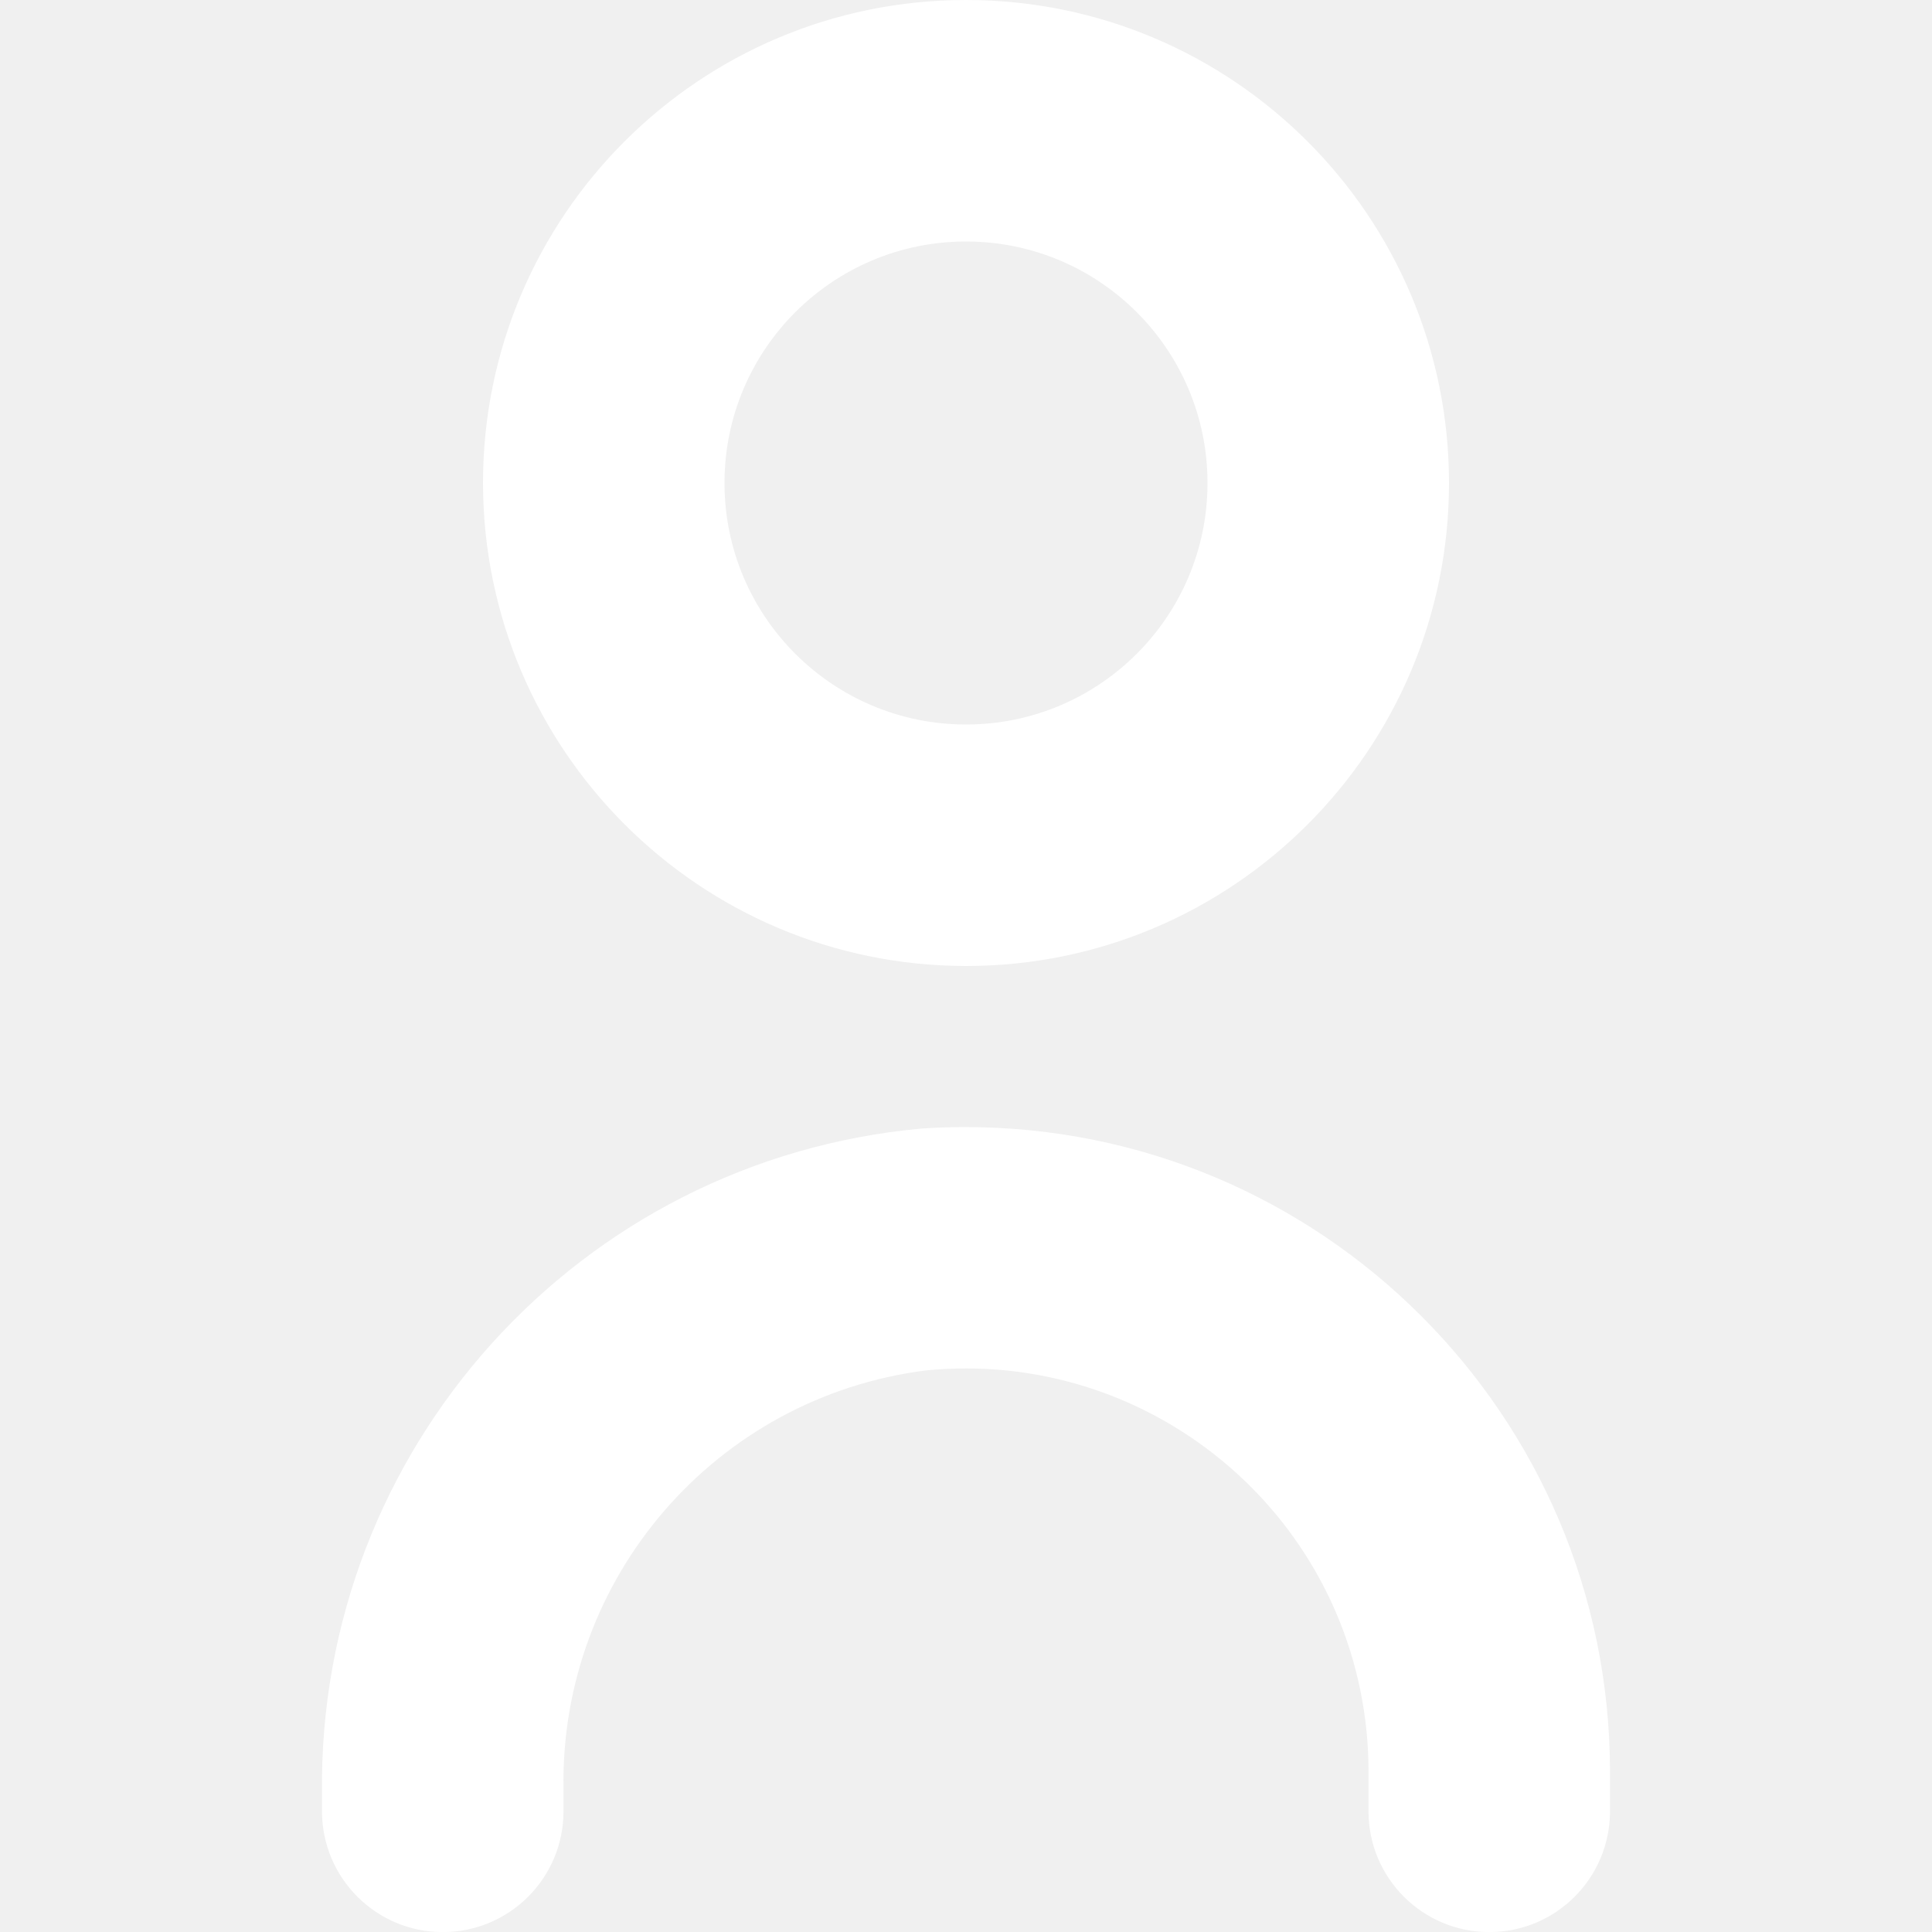
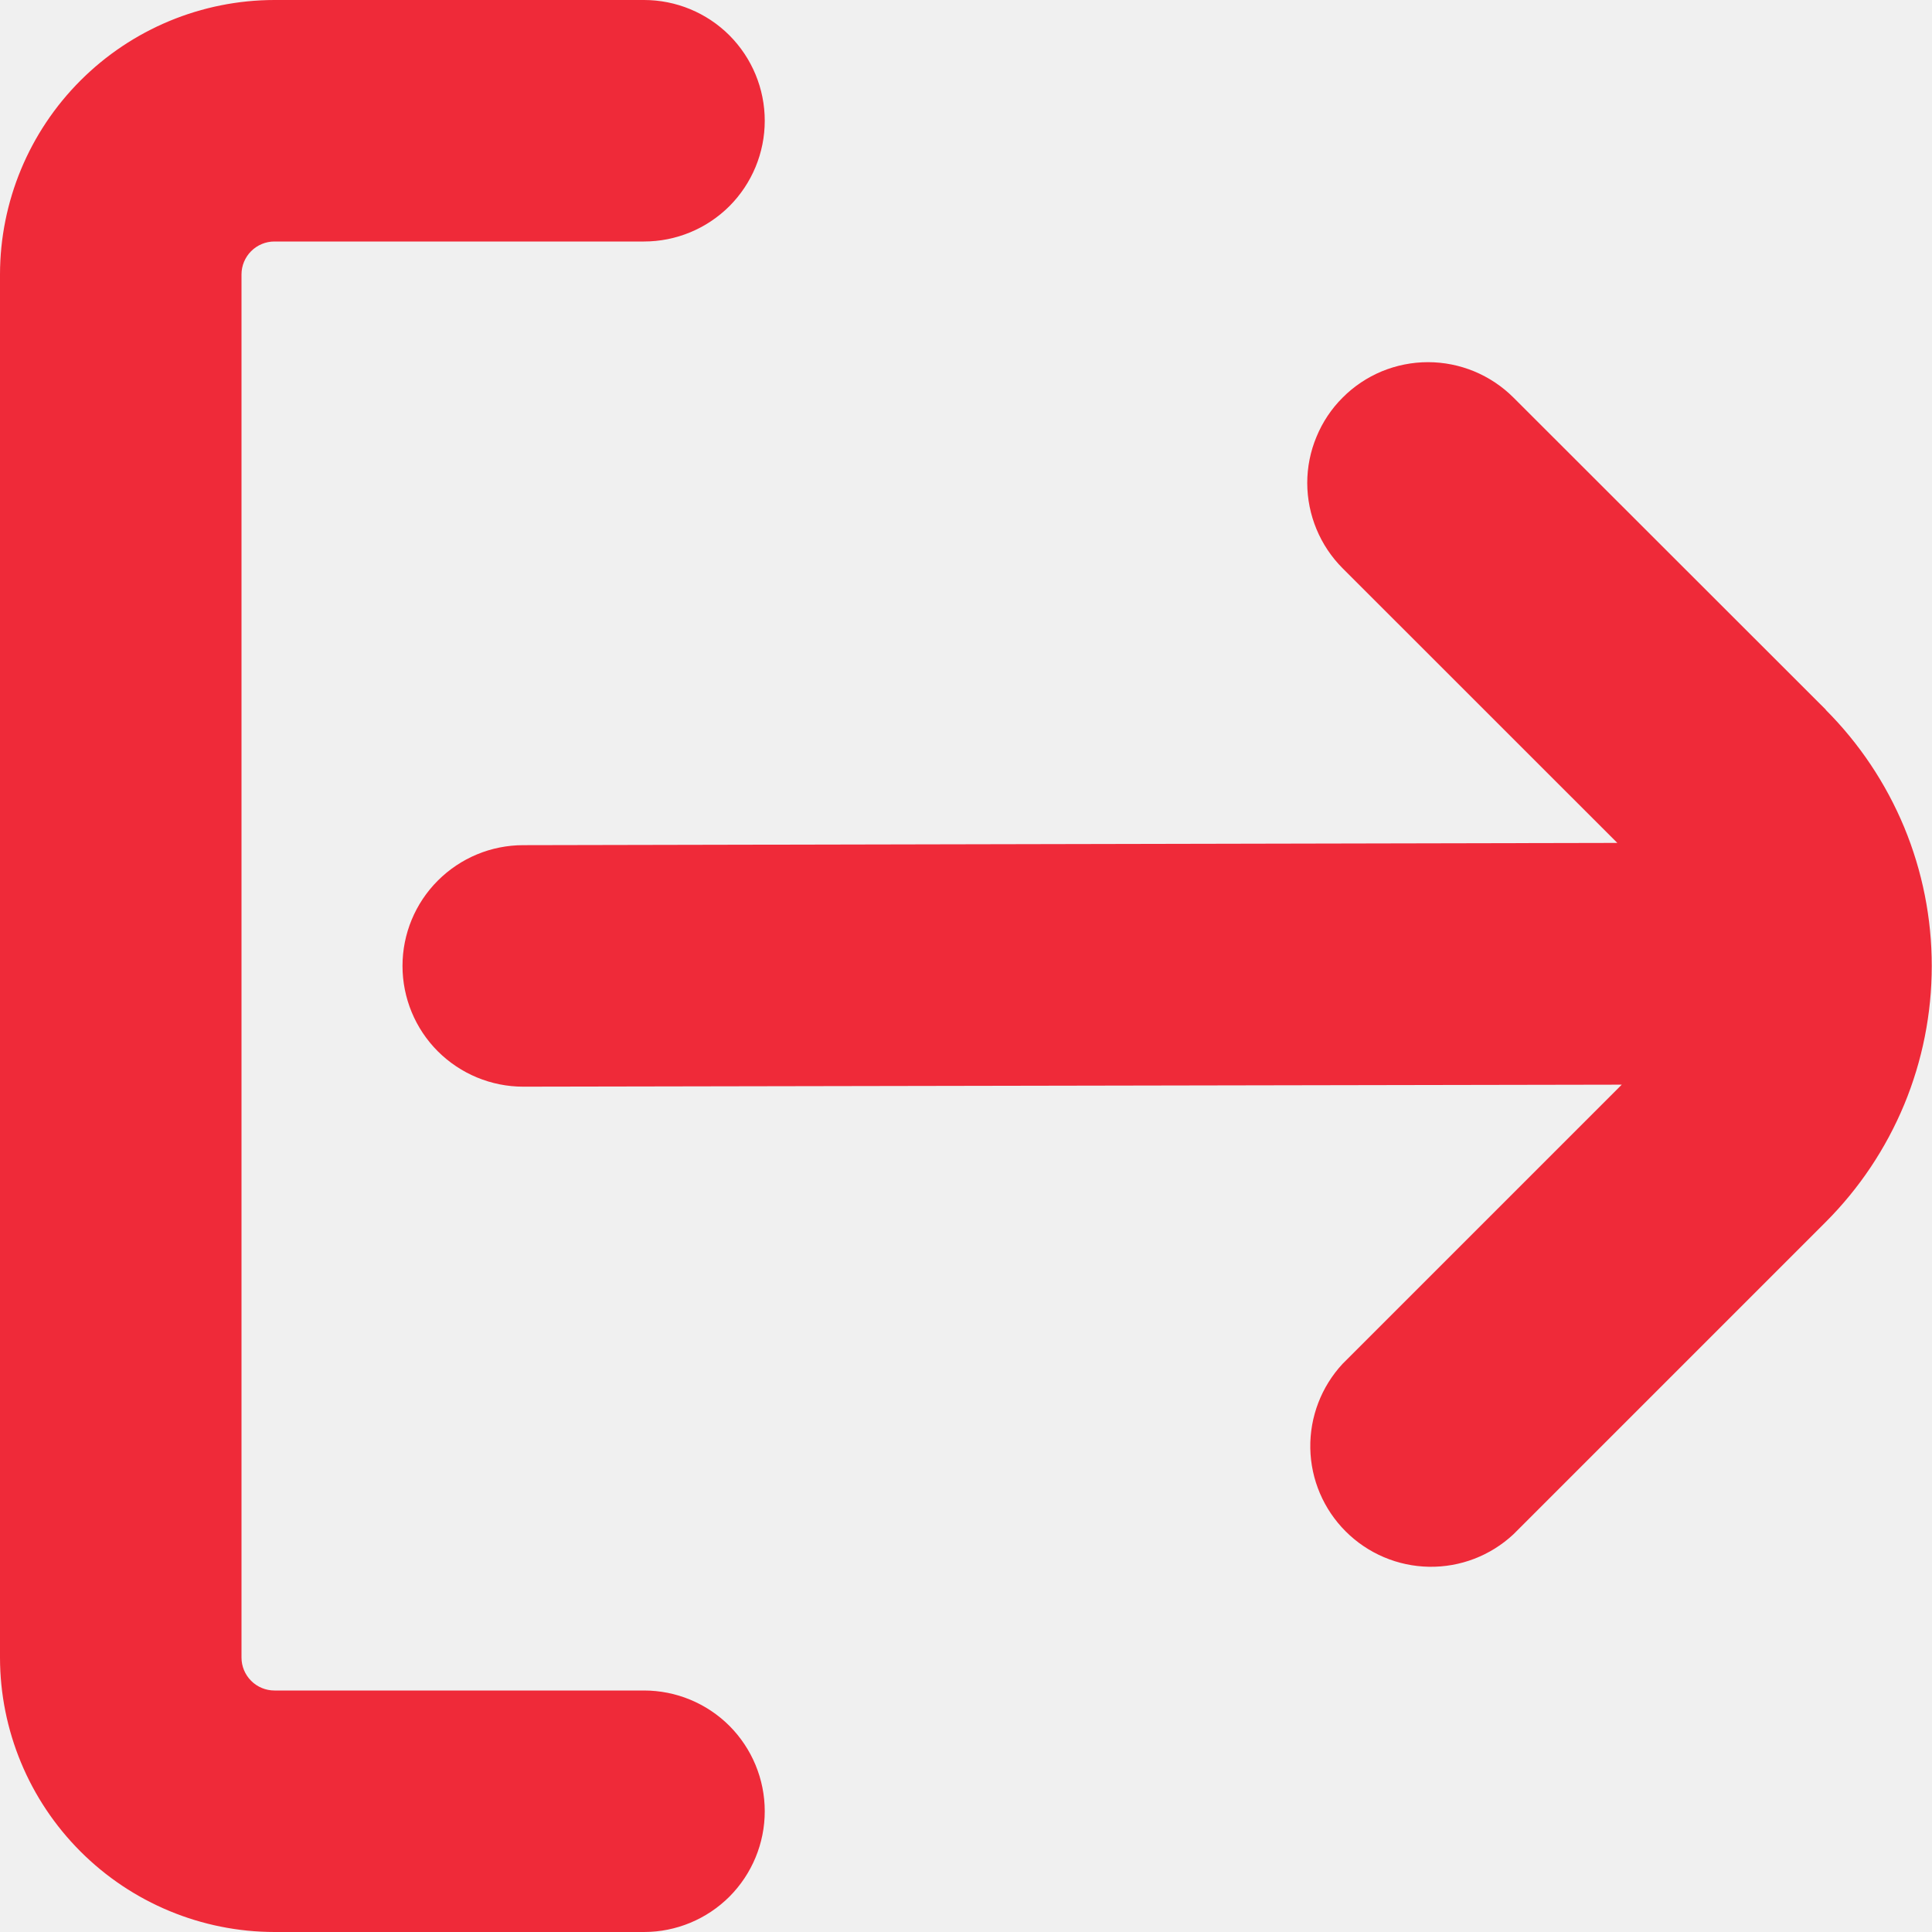
<svg xmlns="http://www.w3.org/2000/svg" width="24" height="24" viewBox="0 0 24 24" fill="none">
-   <g clip-path="url(#clip0_1_124)">
-     <path d="M11.452 14.019C7.191 14.404 3.944 18.005 4 22.284V22.501C4 23.329 4.672 24.001 5.5 24.001C6.329 24.001 7 23.329 7 22.501V22.224C6.955 19.597 8.894 17.356 11.5 17.024C14.252 16.751 16.703 18.76 16.976 21.511C16.992 21.674 17 21.837 17 22.001V22.501C17 23.329 17.672 24.001 18.5 24.001C19.329 24.001 20 23.329 20 22.501V22.001C19.995 17.578 16.406 13.996 11.982 14.001C11.806 14.001 11.629 14.007 11.452 14.019Z" fill="white" />
-     <path d="M12 12C15.314 12 18 9.314 18 6C18 2.686 15.314 0 12 0C8.687 0 6 2.686 6 6C6.004 9.312 8.688 11.997 12 12ZM12 3C13.657 3 15 4.343 15 6C15 7.657 13.657 9 12 9C10.344 9 9 7.657 9 6C9 4.343 10.344 3 12 3Z" fill="white" />
+   <g clip-path="url(#clip0_1_616)">
+     <path d="M8 21H3.409C3.301 21 3.197 20.957 3.12 20.88C3.043 20.803 3 20.699 3 20.591V3.409C3 3.301 3.043 3.197 3.12 3.12C3.197 3.043 3.301 3 3.409 3H8C8.398 3 8.779 2.842 9.061 2.561C9.342 2.279 9.5 1.898 9.5 1.5C9.5 1.102 9.342 0.721 9.061 0.439C8.779 0.158 8.398 0 8 0L3.409 0C2.505 0.001 1.639 0.361 1 1C0.361 1.639 0.001 2.505 0 3.409L0 20.591C0.001 21.495 0.361 22.361 1 23C1.639 23.639 2.505 23.999 3.409 24H8C8.398 24 8.779 23.842 9.061 23.561C9.342 23.279 9.5 22.898 9.5 22.5C9.5 22.102 9.342 21.721 9.061 21.439C8.779 21.158 8.398 21 8 21Z" fill="#EF2A39" />
+     <path d="M22.682 8.817L18.8 4.938C18.661 4.799 18.495 4.689 18.313 4.613C18.131 4.538 17.936 4.499 17.739 4.499C17.542 4.499 17.347 4.538 17.165 4.613C16.983 4.689 16.818 4.799 16.679 4.939C16.539 5.078 16.429 5.244 16.354 5.426C16.278 5.608 16.239 5.803 16.239 6C16.24 6.397 16.398 6.779 16.679 7.06L20.091 10.471L6.5 10.499C6.102 10.499 5.721 10.657 5.439 10.939C5.158 11.22 5 11.601 5 11.999C5 12.397 5.158 12.779 5.439 13.06C5.721 13.341 6.102 13.499 6.5 13.499L20.146 13.474L16.679 16.941C16.414 17.226 16.27 17.602 16.277 17.991C16.284 18.379 16.442 18.75 16.717 19.024C16.992 19.299 17.363 19.456 17.751 19.463C18.14 19.47 18.516 19.325 18.8 19.06L22.679 15.181C23.097 14.763 23.428 14.267 23.655 13.721C23.881 13.175 23.997 12.59 23.997 11.999C23.997 11.408 23.881 10.823 23.655 10.277C23.428 9.731 23.097 9.235 22.679 8.817H22.682Z" fill="#EF2A39" />
  </g>
  <defs>
-     <clipPath id="clip0_1_124">
+     <clipPath id="clip0_1_616">
      <rect width="24" height="24" fill="white" />
    </clipPath>
  </defs>
</svg>
